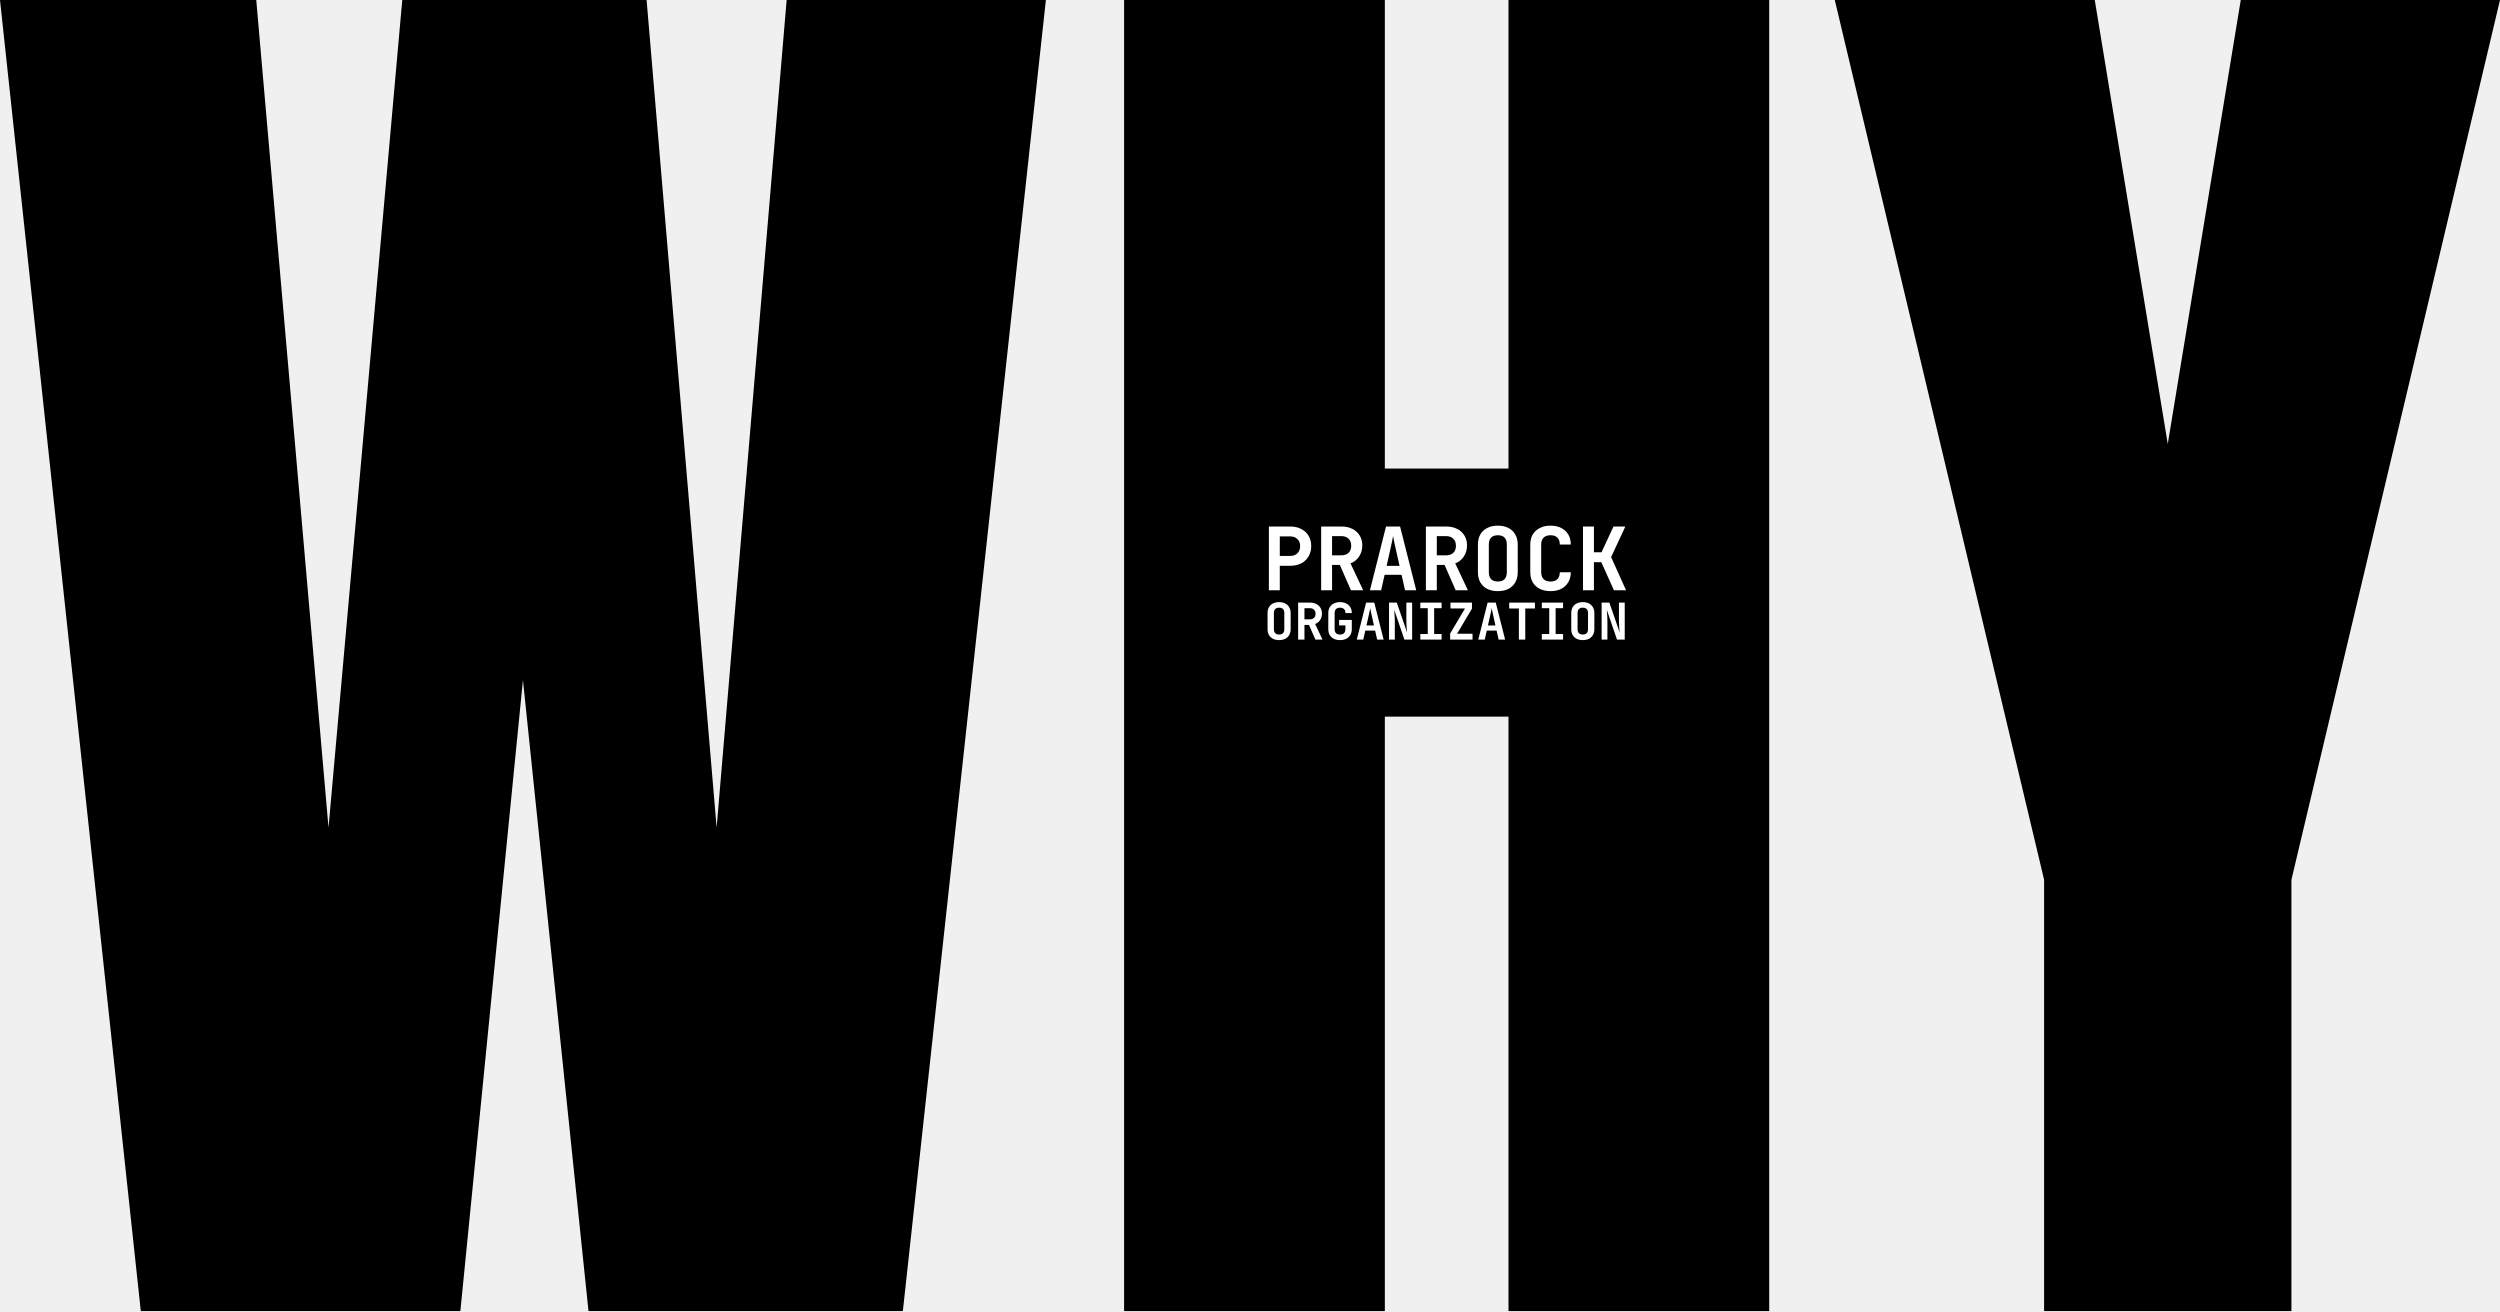
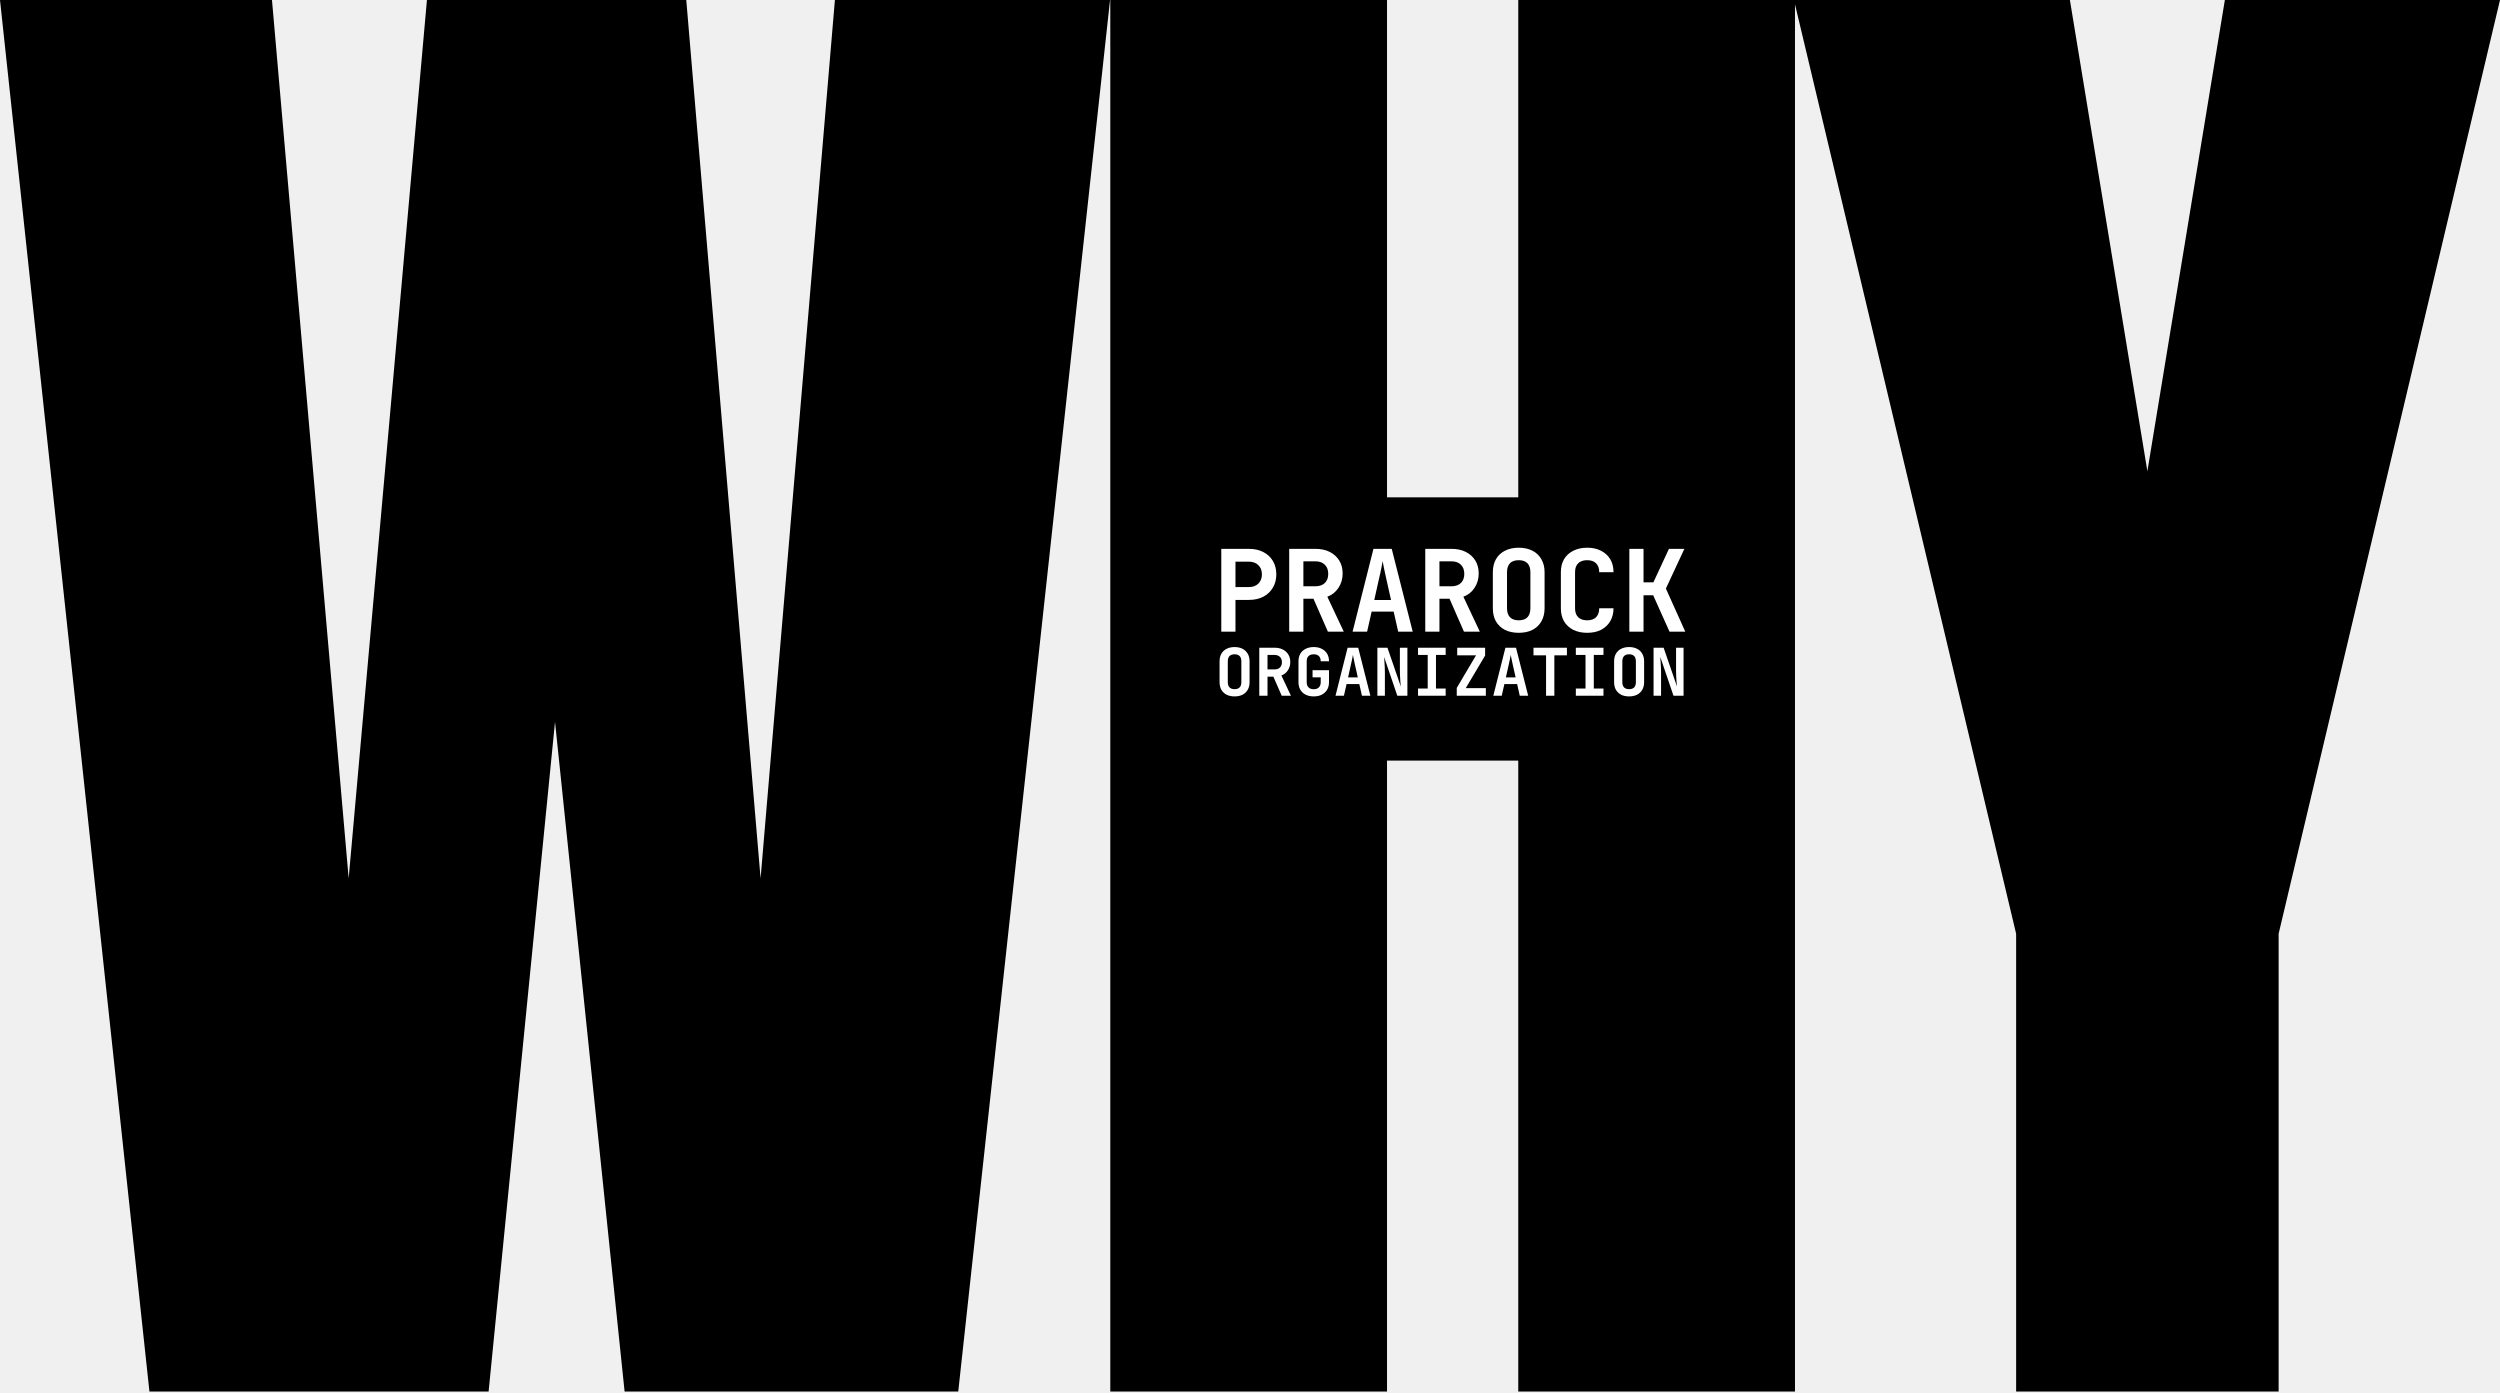
- <svg xmlns="http://www.w3.org/2000/svg" width="1090" height="572" viewBox="0 0 1090 572" fill="none">
-   <path d="M891.228 571.633V383.579L799.961 0H913.314L945.143 193.576L976.973 0H1090L999.059 383.579V571.633H891.228Z" fill="black" />
-   <path d="M490.11 571.633V0H603.787V204.294H657.702V0H771.379V571.633H657.702V312.449H603.787V571.633H490.11Z" fill="black" />
-   <path d="M61.386 571.633L0 0H111.728L143.233 360.843L175.387 0H281.919L312.449 360.843L342.98 0H456.007L393.647 571.633H256.585L228.004 296.534L200.721 571.633H61.386Z" fill="black" />
-   <path d="M698.311 278.862V262.741H701.69L706.173 275.77C706.129 275.299 706.077 274.747 706.019 274.114C705.974 273.466 705.938 272.811 705.908 272.149C705.879 271.471 705.864 270.882 705.864 270.382V262.741H708.382V278.862H705.003L700.564 265.833C700.593 266.26 700.63 266.775 700.674 267.378C700.718 267.982 700.755 268.6 700.785 269.233C700.814 269.867 700.829 270.448 700.829 270.978V278.862H698.311Z" fill="white" />
-   <path d="M690.105 279.083C689.074 279.083 688.176 278.892 687.41 278.509C686.66 278.111 686.078 277.559 685.666 276.852C685.268 276.131 685.07 275.284 685.07 274.313V267.29C685.07 266.318 685.268 265.479 685.666 264.773C686.078 264.051 686.66 263.499 687.41 263.116C688.176 262.719 689.074 262.52 690.105 262.52C691.15 262.52 692.048 262.719 692.799 263.116C693.55 263.499 694.124 264.051 694.521 264.773C694.934 265.479 695.14 266.311 695.14 267.268V274.313C695.14 275.284 694.934 276.131 694.521 276.852C694.124 277.559 693.55 278.111 692.799 278.509C692.048 278.892 691.15 279.083 690.105 279.083ZM690.105 276.654C690.856 276.654 691.422 276.455 691.805 276.057C692.188 275.645 692.379 275.064 692.379 274.313V267.29C692.379 266.525 692.188 265.943 691.805 265.546C691.422 265.148 690.856 264.949 690.105 264.949C689.354 264.949 688.787 265.148 688.404 265.546C688.021 265.943 687.83 266.525 687.83 267.29V274.313C687.83 275.064 688.021 275.645 688.404 276.057C688.802 276.455 689.369 276.654 690.105 276.654Z" fill="white" />
-   <path d="M672.226 278.862V276.433H675.472V265.17H672.226V262.741H681.501V265.17H678.254V276.433H681.501V278.862H672.226Z" fill="white" />
-   <path d="M662.23 278.862V265.303H658.012V262.741H669.231V265.303H665.013V278.862H662.23Z" fill="white" />
-   <path d="M644.528 278.862L648.591 262.741H652.147L656.232 278.862H653.405L652.522 274.953H648.238L647.354 278.862H644.528ZM648.746 272.701H652.014L651.042 268.372C650.88 267.651 650.741 267.003 650.623 266.429C650.505 265.84 650.424 265.413 650.38 265.148C650.336 265.413 650.255 265.84 650.137 266.429C650.034 267.003 649.894 267.643 649.717 268.35L648.746 272.701Z" fill="white" />
-   <path d="M632.257 278.862V276.234L638.728 265.303H632.412V262.741H641.775V265.369L635.283 276.3H642.018V278.862H632.257Z" fill="white" />
-   <path d="M619.259 278.862V276.433H622.505V265.17H619.259V262.741H628.534V265.17H625.288V276.433H628.534V278.862H619.259Z" fill="white" />
-   <path d="M605.62 278.862V262.741H608.998L613.481 275.77C613.437 275.299 613.386 274.747 613.327 274.114C613.283 273.466 613.246 272.811 613.216 272.149C613.187 271.471 613.172 270.882 613.172 270.382V262.741H615.69V278.862H612.311L607.872 265.833C607.902 266.26 607.938 266.775 607.983 267.378C608.027 267.982 608.064 268.6 608.093 269.233C608.122 269.867 608.137 270.448 608.137 270.978V278.862H605.62Z" fill="white" />
-   <path d="M591.561 278.862L595.624 262.741H599.18L603.265 278.862H600.439L599.555 274.953H595.271L594.388 278.862H591.561ZM595.779 272.701H599.047L598.076 268.372C597.914 267.651 597.774 267.003 597.656 266.429C597.538 265.84 597.457 265.413 597.413 265.148C597.369 265.413 597.288 265.84 597.17 266.429C597.067 267.003 596.927 267.643 596.75 268.35L595.779 272.701Z" fill="white" />
-   <path d="M584.26 279.083C583.229 279.083 582.324 278.892 581.543 278.509C580.778 278.111 580.182 277.559 579.755 276.852C579.342 276.131 579.136 275.284 579.136 274.313V267.29C579.136 266.304 579.342 265.457 579.755 264.75C580.182 264.044 580.778 263.499 581.543 263.116C582.324 262.719 583.229 262.52 584.26 262.52C585.305 262.52 586.203 262.719 586.954 263.116C587.719 263.499 588.316 264.044 588.743 264.75C589.17 265.457 589.383 266.304 589.383 267.29H586.601C586.601 266.525 586.394 265.943 585.982 265.546C585.585 265.148 585.011 264.949 584.26 264.949C583.509 264.949 582.927 265.148 582.515 265.546C582.103 265.943 581.897 266.517 581.897 267.268V274.313C581.897 275.064 582.103 275.645 582.515 276.057C582.927 276.47 583.509 276.676 584.26 276.676C585.011 276.676 585.585 276.47 585.982 276.057C586.394 275.645 586.601 275.064 586.601 274.313V272.679H583.862V270.294H589.383V274.313C589.383 275.284 589.17 276.131 588.743 276.852C588.316 277.559 587.719 278.111 586.954 278.509C586.203 278.892 585.305 279.083 584.26 279.083Z" fill="white" />
-   <path d="M565.983 278.862V262.741H571.084C572.159 262.741 573.087 262.94 573.867 263.337C574.662 263.735 575.28 264.294 575.722 265.015C576.164 265.722 576.384 266.561 576.384 267.533C576.384 268.593 576.112 269.528 575.567 270.338C575.037 271.147 574.316 271.722 573.403 272.06L576.605 278.862H573.514L570.709 272.458H568.743V278.862H565.983ZM568.743 270.029H571.084C571.865 270.029 572.476 269.815 572.917 269.388C573.359 268.961 573.58 268.372 573.58 267.621C573.58 266.856 573.359 266.26 572.917 265.833C572.476 265.391 571.865 265.17 571.084 265.17H568.743V270.029Z" fill="white" />
-   <path d="M557.688 279.083C556.657 279.083 555.759 278.892 554.994 278.509C554.243 278.111 553.661 277.559 553.249 276.852C552.852 276.131 552.653 275.284 552.653 274.313V267.29C552.653 266.318 552.852 265.479 553.249 264.773C553.661 264.051 554.243 263.499 554.994 263.116C555.759 262.719 556.657 262.52 557.688 262.52C558.733 262.52 559.631 262.719 560.382 263.116C561.133 263.499 561.707 264.051 562.105 264.773C562.517 265.479 562.723 266.311 562.723 267.268V274.313C562.723 275.284 562.517 276.131 562.105 276.852C561.707 277.559 561.133 278.111 560.382 278.509C559.631 278.892 558.733 279.083 557.688 279.083ZM557.688 276.654C558.439 276.654 559.006 276.455 559.388 276.057C559.771 275.645 559.963 275.064 559.963 274.313V267.29C559.963 266.525 559.771 265.943 559.388 265.546C559.006 265.148 558.439 264.949 557.688 264.949C556.937 264.949 556.37 265.148 555.987 265.546C555.605 265.943 555.413 266.525 555.413 267.29V274.313C555.413 275.064 555.605 275.645 555.987 276.057C556.385 276.455 556.952 276.654 557.688 276.654Z" fill="white" />
-   <path d="M690.186 257.356V229.558H694.946V240.792H698.259L703.475 229.558H708.654L702.447 242.886L708.959 257.356H703.666L698.183 245.133H694.946V257.356H690.186Z" fill="white" />
-   <path d="M676.036 257.737C674.259 257.737 672.697 257.407 671.352 256.747C670.032 256.061 669.004 255.109 668.268 253.891C667.557 252.647 667.201 251.187 667.201 249.512V237.403C667.201 235.702 667.557 234.242 668.268 233.024C669.004 231.805 670.032 230.866 671.352 230.206C672.697 229.52 674.259 229.178 676.036 229.178C677.838 229.178 679.387 229.52 680.681 230.206C682.001 230.866 683.029 231.805 683.766 233.024C684.502 234.242 684.87 235.702 684.87 237.403H680.072C680.072 236.083 679.717 235.08 679.006 234.394C678.32 233.709 677.33 233.366 676.036 233.366C674.741 233.366 673.738 233.709 673.027 234.394C672.317 235.08 671.961 236.07 671.961 237.365V249.512C671.961 250.806 672.317 251.809 673.027 252.52C673.738 253.205 674.741 253.548 676.036 253.548C677.33 253.548 678.32 253.205 679.006 252.52C679.717 251.809 680.072 250.806 680.072 249.512H684.87C684.87 251.162 684.502 252.609 683.766 253.853C683.029 255.097 682.001 256.061 680.681 256.747C679.387 257.407 677.838 257.737 676.036 257.737Z" fill="white" />
-   <path d="M653.051 257.737C651.274 257.737 649.726 257.407 648.405 256.747C647.111 256.061 646.108 255.109 645.397 253.891C644.712 252.647 644.369 251.187 644.369 249.512V237.403C644.369 235.727 644.712 234.28 645.397 233.062C646.108 231.818 647.111 230.866 648.405 230.206C649.726 229.52 651.274 229.178 653.051 229.178C654.853 229.178 656.402 229.52 657.697 230.206C658.991 230.866 659.981 231.818 660.667 233.062C661.378 234.28 661.733 235.714 661.733 237.365V249.512C661.733 251.187 661.378 252.647 660.667 253.891C659.981 255.109 658.991 256.061 657.697 256.747C656.402 257.407 654.853 257.737 653.051 257.737ZM653.051 253.548C654.346 253.548 655.323 253.205 655.983 252.52C656.643 251.809 656.973 250.806 656.973 249.512V237.403C656.973 236.083 656.643 235.08 655.983 234.394C655.323 233.709 654.346 233.366 653.051 233.366C651.756 233.366 650.779 233.709 650.119 234.394C649.459 235.08 649.129 236.083 649.129 237.403V249.512C649.129 250.806 649.459 251.809 650.119 252.52C650.804 253.205 651.782 253.548 653.051 253.548Z" fill="white" />
-   <path d="M621.689 257.356V229.558H630.485C632.338 229.558 633.938 229.901 635.283 230.587C636.654 231.272 637.72 232.237 638.482 233.481C639.243 234.699 639.624 236.146 639.624 237.822C639.624 239.649 639.154 241.261 638.215 242.658C637.301 244.054 636.057 245.044 634.483 245.628L640.005 257.356H634.674L629.838 246.313H626.449V257.356H621.689ZM626.449 242.124H630.485C631.831 242.124 632.884 241.756 633.646 241.02C634.407 240.284 634.788 239.269 634.788 237.974C634.788 236.654 634.407 235.626 633.646 234.889C632.884 234.128 631.831 233.747 630.485 233.747H626.449V242.124Z" fill="white" />
-   <path d="M597.295 257.356L604.302 229.558H610.433L617.477 257.356H612.603L611.08 250.616H603.693L602.169 257.356H597.295ZM604.568 246.732H610.204L608.529 239.269C608.249 238.025 608.008 236.908 607.805 235.918C607.602 234.902 607.462 234.166 607.386 233.709C607.31 234.166 607.17 234.902 606.967 235.918C606.79 236.908 606.549 238.012 606.244 239.23L604.568 246.732Z" fill="white" />
-   <path d="M576.024 257.356V229.558H584.821C586.674 229.558 588.273 229.901 589.619 230.587C590.989 231.272 592.056 232.237 592.817 233.481C593.579 234.699 593.959 236.146 593.959 237.822C593.959 239.649 593.49 241.261 592.551 242.658C591.637 244.054 590.393 245.044 588.819 245.628L594.34 257.356H589.009L584.173 246.313H580.784V257.356H576.024ZM580.784 242.124H584.821C586.166 242.124 587.22 241.756 587.981 241.02C588.743 240.284 589.123 239.269 589.123 237.974C589.123 236.654 588.743 235.626 587.981 234.889C587.22 234.128 586.166 233.747 584.821 233.747H580.784V242.124Z" fill="white" />
-   <path d="M553.23 257.356V229.558H562.483C564.336 229.558 565.948 229.914 567.319 230.625C568.715 231.335 569.794 232.338 570.556 233.633C571.317 234.902 571.698 236.4 571.698 238.126C571.698 239.827 571.305 241.325 570.518 242.619C569.756 243.914 568.69 244.917 567.319 245.628C565.948 246.338 564.336 246.694 562.483 246.694H557.99V257.356H553.23ZM557.99 242.391H562.483C563.803 242.391 564.857 242.01 565.644 241.249C566.456 240.462 566.862 239.421 566.862 238.126C566.862 236.806 566.456 235.765 565.644 235.004C564.857 234.242 563.803 233.861 562.483 233.861H557.99V242.391Z" fill="white" />
+ <svg xmlns="http://www.w3.org/2000/svg" width="1027" height="572" viewBox="0 0 1027 572" fill="none">
+   <path fill-rule="evenodd" clip-rule="evenodd" d="M0 0L61.386 571.633H200.721L228.004 296.534L256.585 571.633H393.647L456.007 0H342.98L312.449 360.843L281.919 0H175.387L143.233 360.843L111.728 0H0ZM456.11 571.633V0H569.787V204.294H623.702V0H736.961H737.379H850.314L882.143 193.576L913.973 0H1027L936.059 383.579V571.633H828.228V383.579L737.379 1.757V571.633H623.702V312.449H569.787V571.633H456.11Z" fill="black" />
+   <path fill-rule="evenodd" clip-rule="evenodd" d="M623.885 259.956C621.71 259.956 619.815 259.552 618.199 258.744C616.614 257.905 615.387 256.74 614.517 255.248C613.678 253.726 613.259 251.939 613.259 249.888V235.067C613.259 233.016 613.678 231.245 614.517 229.754C615.387 228.231 616.614 227.066 618.199 226.258C619.815 225.419 621.71 225 623.885 225C626.091 225 627.986 225.419 629.571 226.258C631.156 227.066 632.368 228.231 633.207 229.754C634.077 231.245 634.512 233.001 634.512 235.021V249.888C634.512 251.939 634.077 253.726 633.207 255.248C632.368 256.74 631.156 257.905 629.571 258.744C627.986 259.552 626.091 259.956 623.885 259.956ZM623.885 254.829C625.47 254.829 626.666 254.409 627.474 253.57C628.282 252.7 628.686 251.473 628.686 249.888V235.067C628.686 233.451 628.282 232.224 627.474 231.385C626.666 230.546 625.47 230.127 623.885 230.127C622.3 230.127 621.104 230.546 620.296 231.385C619.488 232.224 619.084 233.451 619.084 235.067V249.888C619.084 251.473 619.488 252.7 620.296 253.57C621.135 254.409 622.331 254.829 623.885 254.829ZM646.285 258.744C647.932 259.552 649.843 259.956 652.018 259.956C654.224 259.956 656.119 259.552 657.704 258.744C659.32 257.905 660.578 256.724 661.479 255.202C662.38 253.679 662.831 251.908 662.831 249.888H656.958C656.958 251.473 656.523 252.7 655.653 253.57C654.814 254.409 653.602 254.829 652.018 254.829C650.433 254.829 649.206 254.409 648.336 253.57C647.466 252.7 647.031 251.473 647.031 249.888V235.021C647.031 233.436 647.466 232.224 648.336 231.385C649.206 230.546 650.433 230.127 652.018 230.127C653.602 230.127 654.814 230.546 655.653 231.385C656.523 232.224 656.958 233.451 656.958 235.067H662.831C662.831 232.985 662.38 231.199 661.479 229.707C660.578 228.216 659.32 227.066 657.704 226.258C656.119 225.419 654.224 225 652.018 225C649.843 225 647.932 225.419 646.285 226.258C644.669 227.066 643.411 228.216 642.51 229.707C641.64 231.199 641.205 232.985 641.205 235.067V249.888C641.205 251.939 641.64 253.726 642.51 255.248C643.411 256.74 644.669 257.905 646.285 258.744ZM669.337 225.466V259.49H675.163V244.529H679.125L685.836 259.49H692.315L684.345 241.779L691.942 225.466H685.603L679.218 239.215H675.163V225.466H669.337ZM585.499 225.466V259.49H591.324V245.973H595.473L601.392 259.49H607.917L601.159 245.135C603.085 244.42 604.608 243.208 605.726 241.499C606.876 239.79 607.451 237.817 607.451 235.58C607.451 233.529 606.985 231.758 606.052 230.267C605.12 228.744 603.815 227.564 602.137 226.725C600.491 225.886 598.533 225.466 596.265 225.466H585.499ZM596.265 240.847H591.324V230.593H596.265C597.912 230.593 599.201 231.059 600.133 231.991C601.065 232.892 601.532 234.151 601.532 235.766C601.532 237.351 601.065 238.594 600.133 239.495C599.201 240.396 597.912 240.847 596.265 240.847ZM555.641 259.49L564.217 225.466H571.721L580.343 259.49H574.378L572.513 251.24H563.471L561.607 259.49H555.641ZM564.543 246.486H571.441L569.391 237.351C569.049 235.829 568.754 234.461 568.505 233.25C568.256 232.007 568.086 231.106 567.992 230.546C567.899 231.106 567.728 232.007 567.48 233.25C567.262 234.461 566.967 235.813 566.594 237.304L564.543 246.486ZM529.606 225.466V259.49H535.432V245.973H539.58L545.499 259.49H552.024L545.266 245.135C547.193 244.42 548.715 243.208 549.834 241.499C550.983 239.79 551.558 237.817 551.558 235.58C551.558 233.529 551.092 231.758 550.16 230.267C549.228 228.744 547.923 227.564 546.245 226.725C544.598 225.886 542.641 225.466 540.373 225.466H529.606ZM540.373 240.847H535.432V230.593H540.373C542.019 230.593 543.309 231.059 544.241 231.991C545.173 232.892 545.639 234.151 545.639 235.766C545.639 237.351 545.173 238.594 544.241 239.495C543.309 240.396 542.019 240.847 540.373 240.847ZM501.706 259.49V225.466H513.032C515.3 225.466 517.273 225.901 518.951 226.771C520.66 227.641 521.981 228.869 522.913 230.453C523.845 232.007 524.311 233.84 524.311 235.953C524.311 238.035 523.829 239.868 522.866 241.453C521.934 243.037 520.629 244.265 518.951 245.135C517.273 246.005 515.3 246.44 513.032 246.44H507.532V259.49H501.706ZM507.532 241.173H513.032C514.648 241.173 515.937 240.707 516.9 239.775C517.895 238.811 518.392 237.538 518.392 235.953C518.392 234.337 517.895 233.063 516.9 232.131C515.937 231.199 514.648 230.733 513.032 230.733H507.532V241.173ZM507.163 286.083C505.901 286.083 504.802 285.849 503.865 285.38C502.946 284.894 502.234 284.218 501.73 283.353C501.243 282.47 501 281.434 501 280.244V271.649C501 270.459 501.243 269.432 501.73 268.567C502.234 267.684 502.946 267.009 503.865 266.54C504.802 266.054 505.901 265.81 507.163 265.81C508.442 265.81 509.542 266.054 510.461 266.54C511.38 267.009 512.082 267.684 512.569 268.567C513.073 269.432 513.326 270.45 513.326 271.622V280.244C513.326 281.434 513.073 282.47 512.569 283.353C512.082 284.218 511.38 284.894 510.461 285.38C509.542 285.849 508.442 286.083 507.163 286.083ZM507.163 283.11C508.082 283.11 508.776 282.866 509.244 282.38C509.713 281.875 509.947 281.163 509.947 280.244V271.649C509.947 270.712 509.713 270 509.244 269.513C508.776 269.027 508.082 268.784 507.163 268.784C506.244 268.784 505.55 269.027 505.082 269.513C504.613 270 504.379 270.712 504.379 271.649V280.244C504.379 281.163 504.613 281.875 505.082 282.38C505.568 282.866 506.262 283.11 507.163 283.11ZM539.686 286.083C538.425 286.083 537.316 285.849 536.361 285.38C535.424 284.894 534.694 284.218 534.172 283.353C533.667 282.47 533.415 281.434 533.415 280.244V271.649C533.415 270.441 533.667 269.405 534.172 268.54C534.694 267.675 535.424 267.009 536.361 266.54C537.316 266.054 538.425 265.81 539.686 265.81C540.965 265.81 542.065 266.054 542.984 266.54C543.921 267.009 544.651 267.675 545.173 268.54C545.696 269.405 545.957 270.441 545.957 271.649H542.551C542.551 270.712 542.299 270 541.794 269.513C541.308 269.027 540.605 268.784 539.686 268.784C538.767 268.784 538.055 269.027 537.551 269.513C537.046 270 536.794 270.703 536.794 271.622V280.244C536.794 281.163 537.046 281.875 537.551 282.38C538.055 282.884 538.767 283.137 539.686 283.137C540.605 283.137 541.308 282.884 541.794 282.38C542.299 281.875 542.551 281.163 542.551 280.244V278.244H539.199V275.325H545.957V280.244C545.957 281.434 545.696 282.47 545.173 283.353C544.651 284.218 543.921 284.894 542.984 285.38C542.065 285.849 540.965 286.083 539.686 286.083ZM669.238 286.083C667.976 286.083 666.877 285.849 665.94 285.38C665.021 284.894 664.309 284.218 663.805 283.353C663.318 282.47 663.075 281.434 663.075 280.244V271.649C663.075 270.459 663.318 269.432 663.805 268.567C664.309 267.684 665.021 267.009 665.94 266.54C666.877 266.054 667.976 265.81 669.238 265.81C670.517 265.81 671.616 266.054 672.536 266.54C673.455 267.009 674.157 267.684 674.644 268.567C675.148 269.432 675.401 270.45 675.401 271.622V280.244C675.401 281.434 675.148 282.47 674.644 283.353C674.157 284.218 673.455 284.894 672.536 285.38C671.616 285.849 670.517 286.083 669.238 286.083ZM669.238 283.11C670.157 283.11 670.851 282.866 671.319 282.38C671.788 281.875 672.022 281.163 672.022 280.244V271.649C672.022 270.712 671.788 270 671.319 269.513C670.851 269.027 670.157 268.784 669.238 268.784C668.319 268.784 667.625 269.027 667.157 269.513C666.688 270 666.454 270.712 666.454 271.649V280.244C666.454 281.163 666.688 281.875 667.157 282.38C667.643 282.866 668.337 283.11 669.238 283.11ZM679.282 285.813V266.081H683.418L688.905 282.028C688.851 281.452 688.788 280.776 688.716 280.001C688.662 279.208 688.617 278.406 688.581 277.595C688.545 276.766 688.527 276.046 688.527 275.433V266.081H691.608V285.813H687.473L682.04 269.865C682.076 270.387 682.121 271.018 682.175 271.757C682.229 272.496 682.274 273.253 682.31 274.027C682.346 274.802 682.364 275.514 682.364 276.163V285.813H679.282ZM647.354 282.839V285.813H658.707V282.839H654.733V269.054H658.707V266.081H647.354V269.054H651.328V282.839H647.354ZM635.12 285.813V269.216H629.958V266.081H643.689V269.216H638.526V285.813H635.12ZM618.426 266.081L613.453 285.813H616.912L617.994 281.028H623.238L624.319 285.813H627.779L622.778 266.081H618.426ZM622.616 278.271H618.615L619.805 272.946C620.021 272.081 620.192 271.297 620.318 270.595C620.462 269.874 620.562 269.351 620.616 269.027C620.67 269.351 620.769 269.874 620.913 270.595C621.057 271.297 621.228 272.09 621.427 272.973L622.616 278.271ZM598.434 285.813V282.596L606.354 269.216H598.623V266.081H610.084V269.297L602.137 282.677H610.381V285.813H598.434ZM582.524 282.839V285.813H593.877V282.839H589.903V269.054H593.877V266.081H582.524V269.054H586.498V282.839H582.524ZM565.83 285.813V266.081H569.966L575.453 282.028C575.399 281.452 575.336 280.776 575.264 280.001C575.21 279.208 575.164 278.406 575.128 277.595C575.092 276.766 575.074 276.046 575.074 275.433V266.081H578.156V285.813H574.02L568.587 269.865C568.623 270.387 568.668 271.018 568.722 271.757C568.776 272.496 568.821 273.253 568.857 274.027C568.893 274.802 568.912 275.514 568.912 276.163V285.813H565.83ZM553.596 266.081L548.623 285.813H552.082L553.164 281.028H558.407L559.489 285.813H562.949L557.948 266.081H553.596ZM557.786 278.271H553.785L554.975 272.946C555.191 272.081 555.362 271.297 555.488 270.595C555.632 269.874 555.731 269.351 555.786 269.027C555.84 269.351 555.939 269.874 556.083 270.595C556.227 271.297 556.398 272.09 556.596 272.973L557.786 278.271ZM517.316 266.081V285.813H520.694V277.974H523.1L526.533 285.813H530.317L526.398 277.487C527.515 277.073 528.398 276.37 529.047 275.379C529.713 274.388 530.047 273.244 530.047 271.946C530.047 270.757 529.777 269.73 529.236 268.865C528.695 267.982 527.939 267.297 526.965 266.81C526.01 266.324 524.875 266.081 523.56 266.081H517.316ZM523.56 275.001H520.694V269.054H523.56C524.515 269.054 525.263 269.324 525.803 269.865C526.344 270.387 526.614 271.117 526.614 272.054C526.614 272.973 526.344 273.694 525.803 274.217C525.263 274.739 524.515 275.001 523.56 275.001Z" fill="white" />
</svg>
